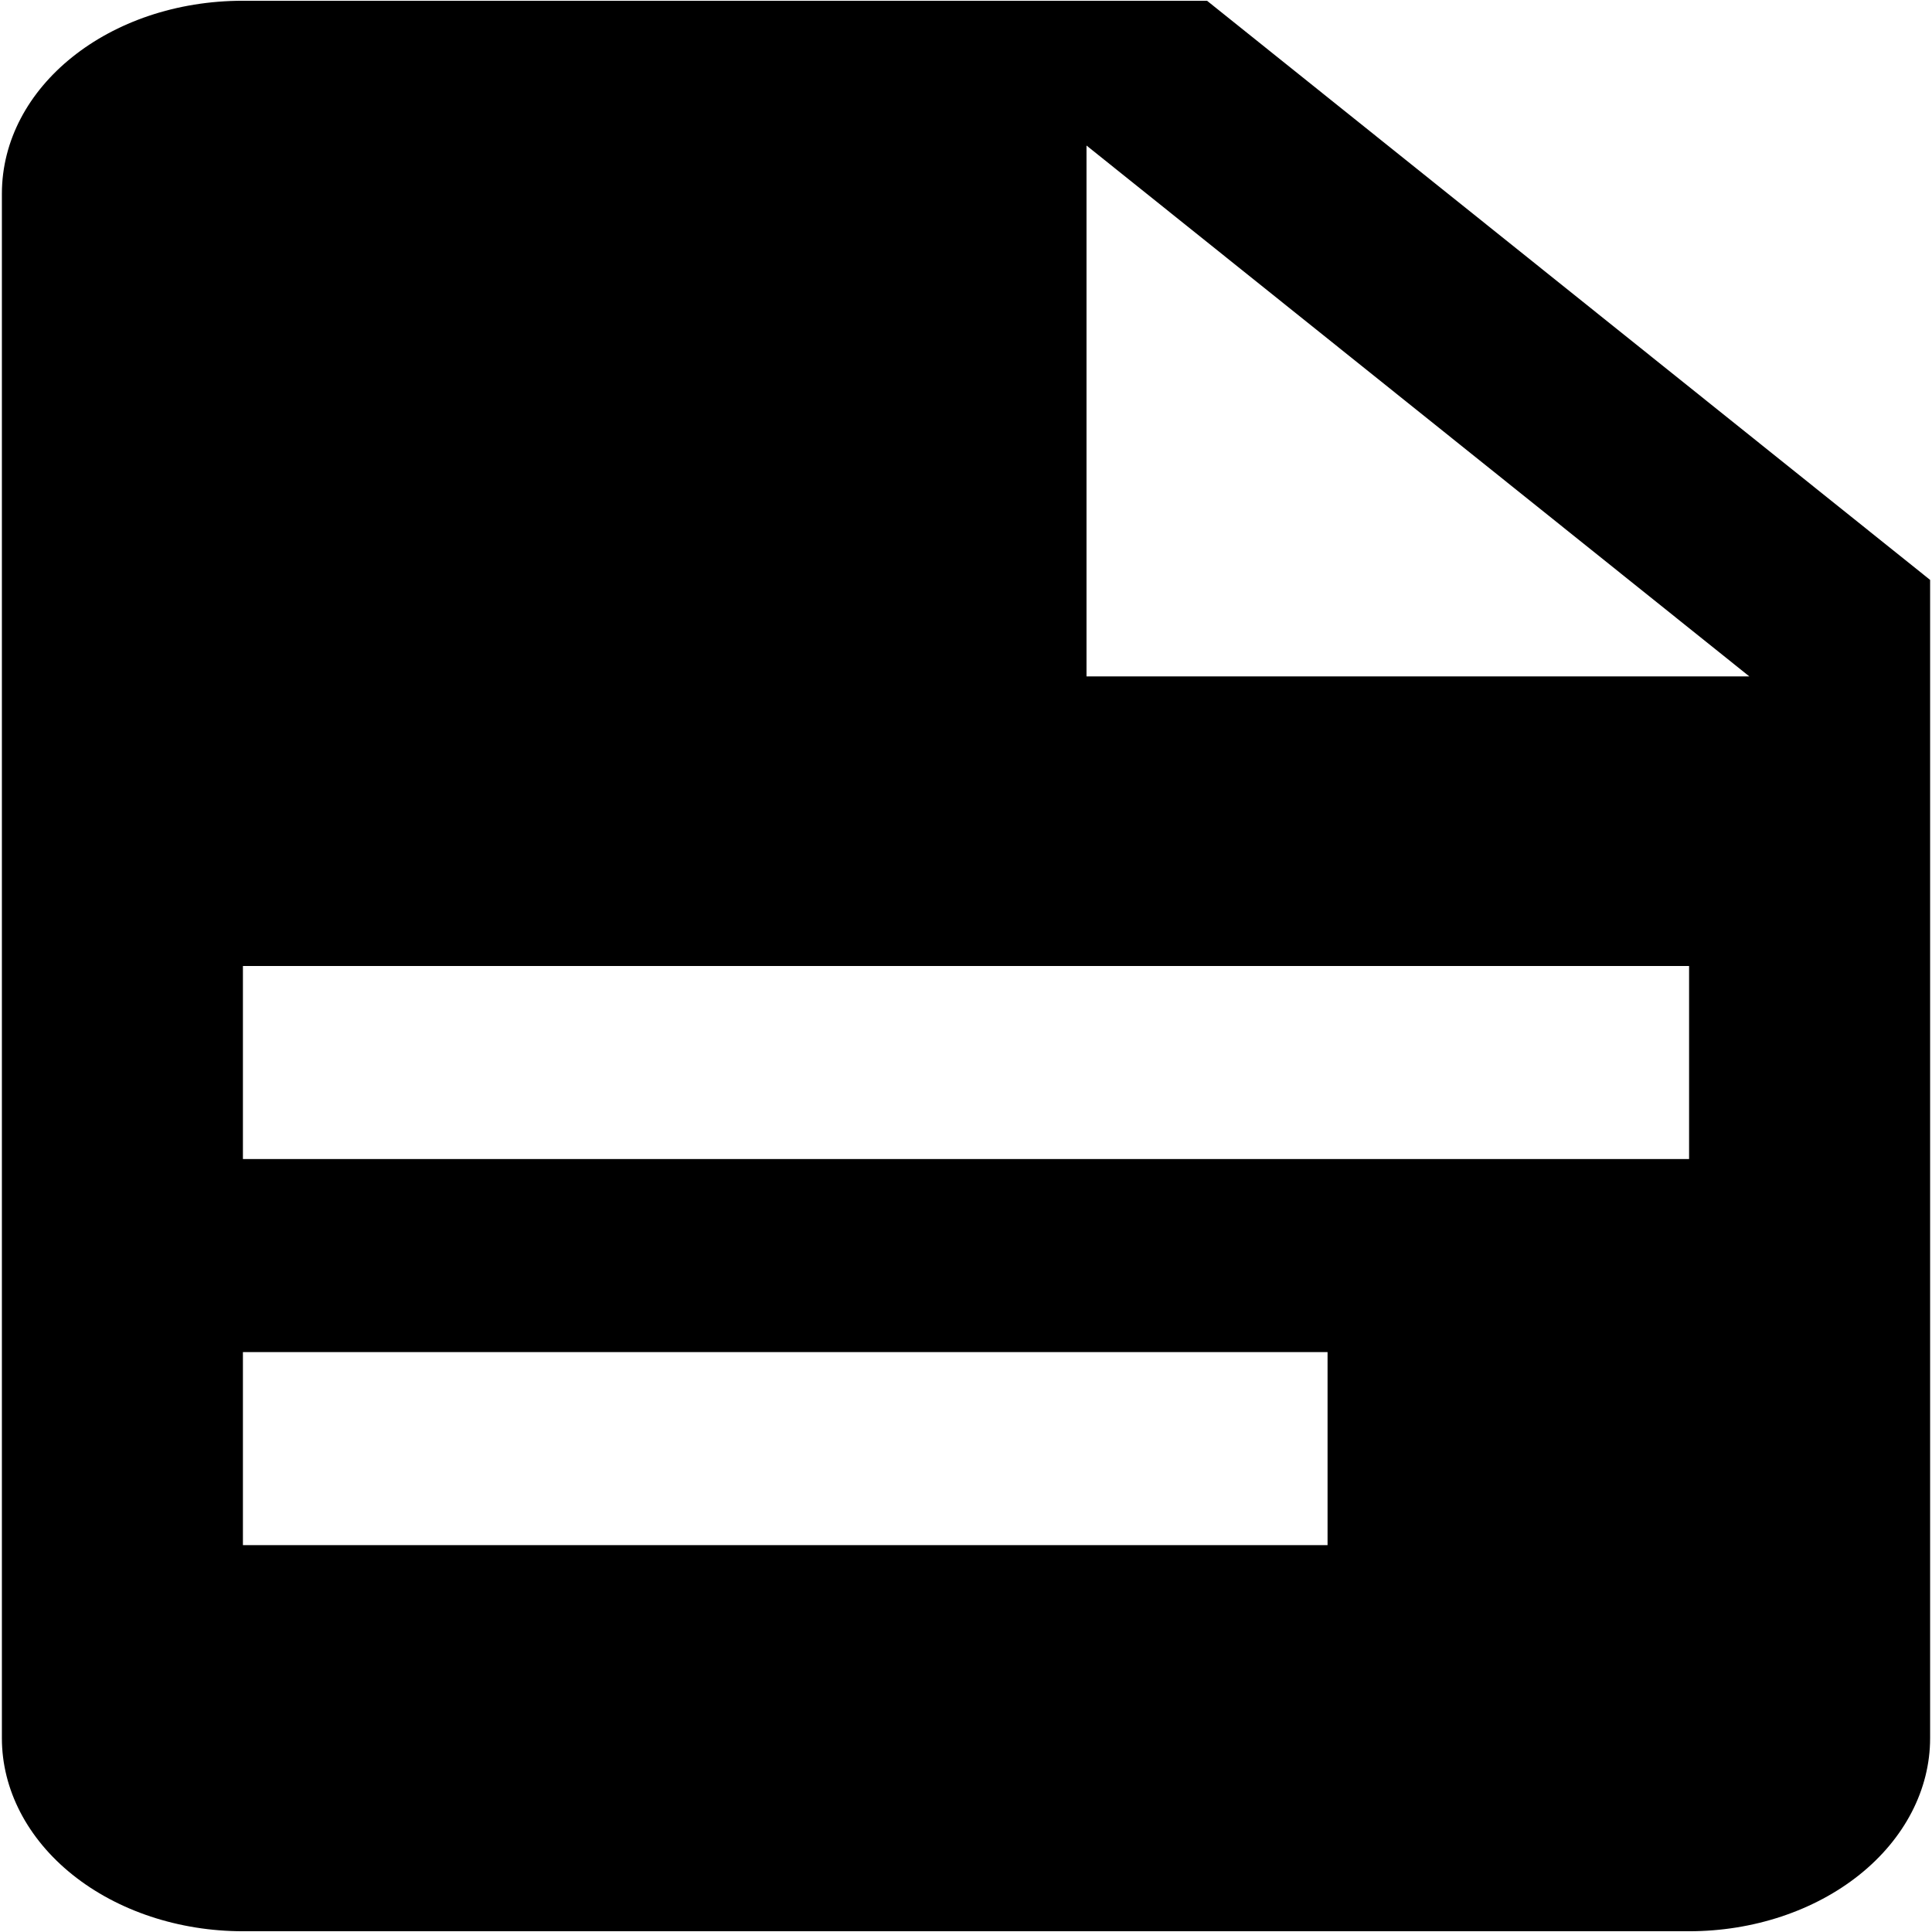
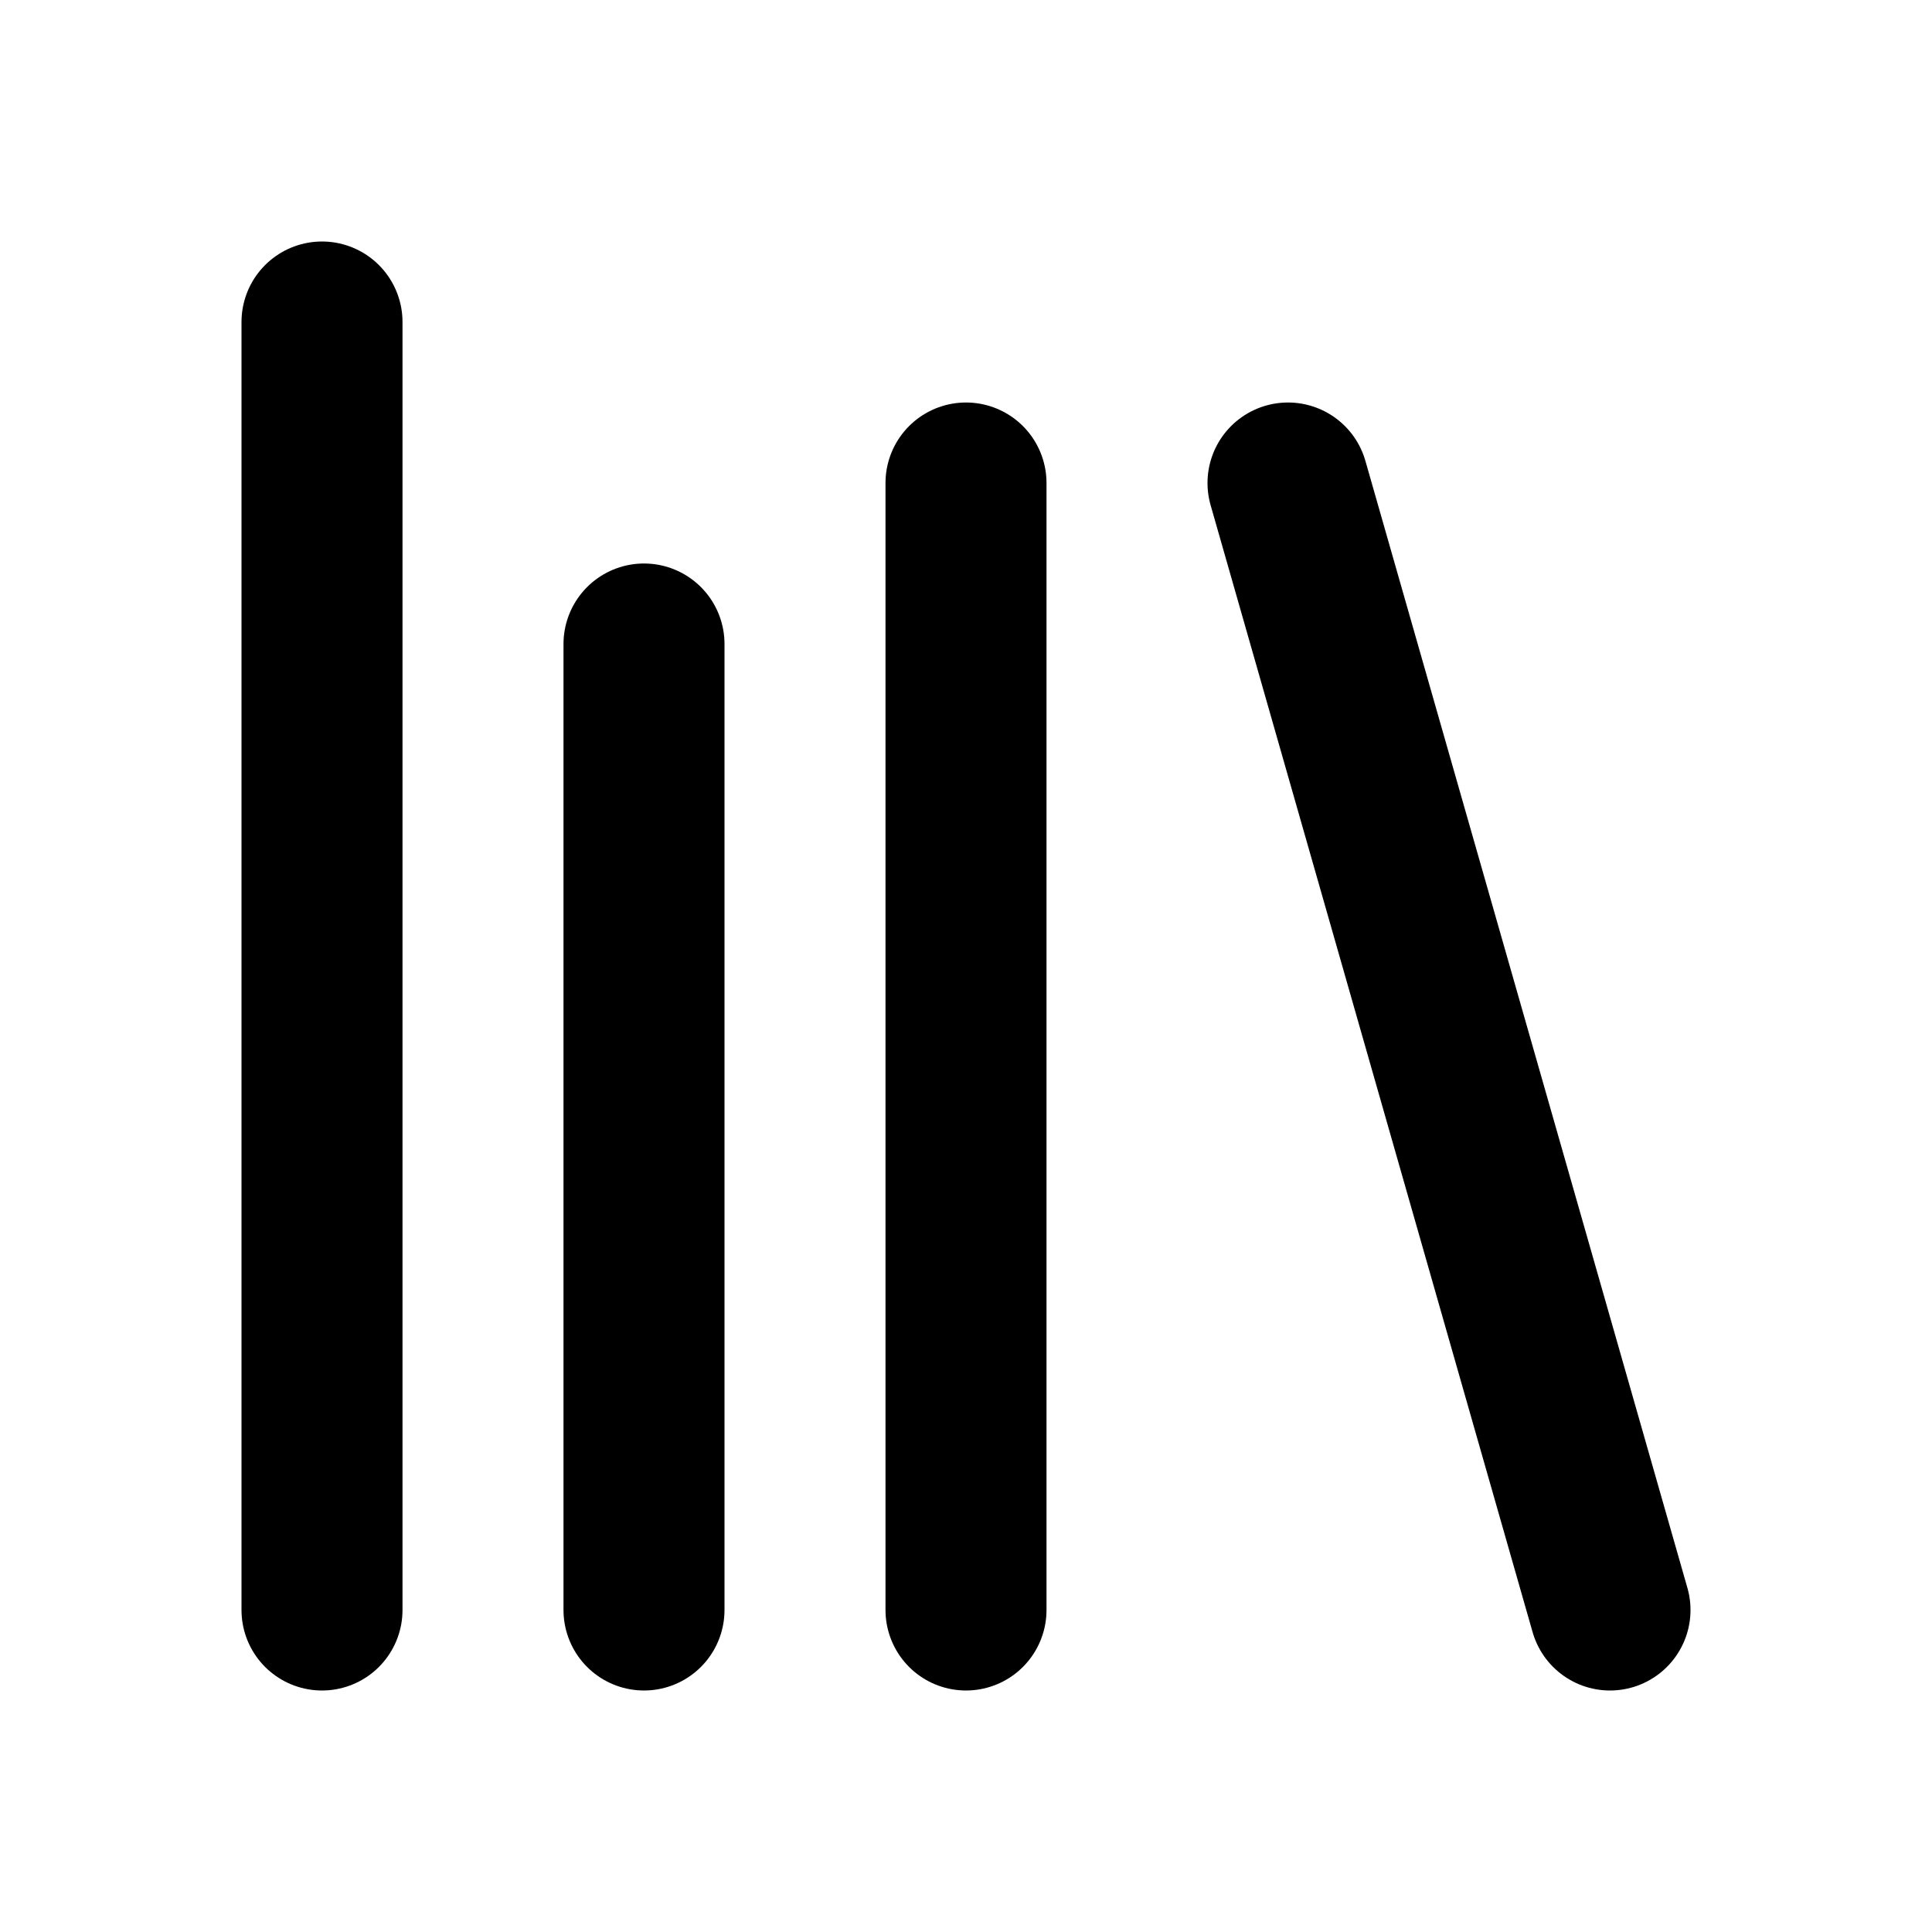
- <svg xmlns="http://www.w3.org/2000/svg" width="128" height="128">
-   <path d="M71.984 44.815H115.9L71.984 9.642v35.173zM16.094.05h63.875l47.906 38.37v76.74c0 3.392-1.682 6.645-4.677 9.044-2.995 2.399-7.056 3.746-11.292 3.746H16.094c-4.236 0-8.297-1.347-11.292-3.746-2.995-2.399-4.677-5.652-4.677-9.044V12.84C.125 5.742 7.23.05 16.094.05zm71.86 102.32V89.58h-71.86v12.79h71.86zm23.952-25.58V64H16.094v12.79h95.812z" />
+ <svg xmlns="http://www.w3.org/2000/svg" viewBox="0 0 24 24">
+   <g fill="none" stroke="currentColor" stroke-width="2" stroke-linecap="round" stroke-linejoin="round">
+     <path fill="none" stroke="currentColor" stroke-linecap="round" stroke-linejoin="round" stroke-width="2" d="m16 6l4 14M12 6v14M8 8v12M4 4v16" />
+   </g>
</svg>
